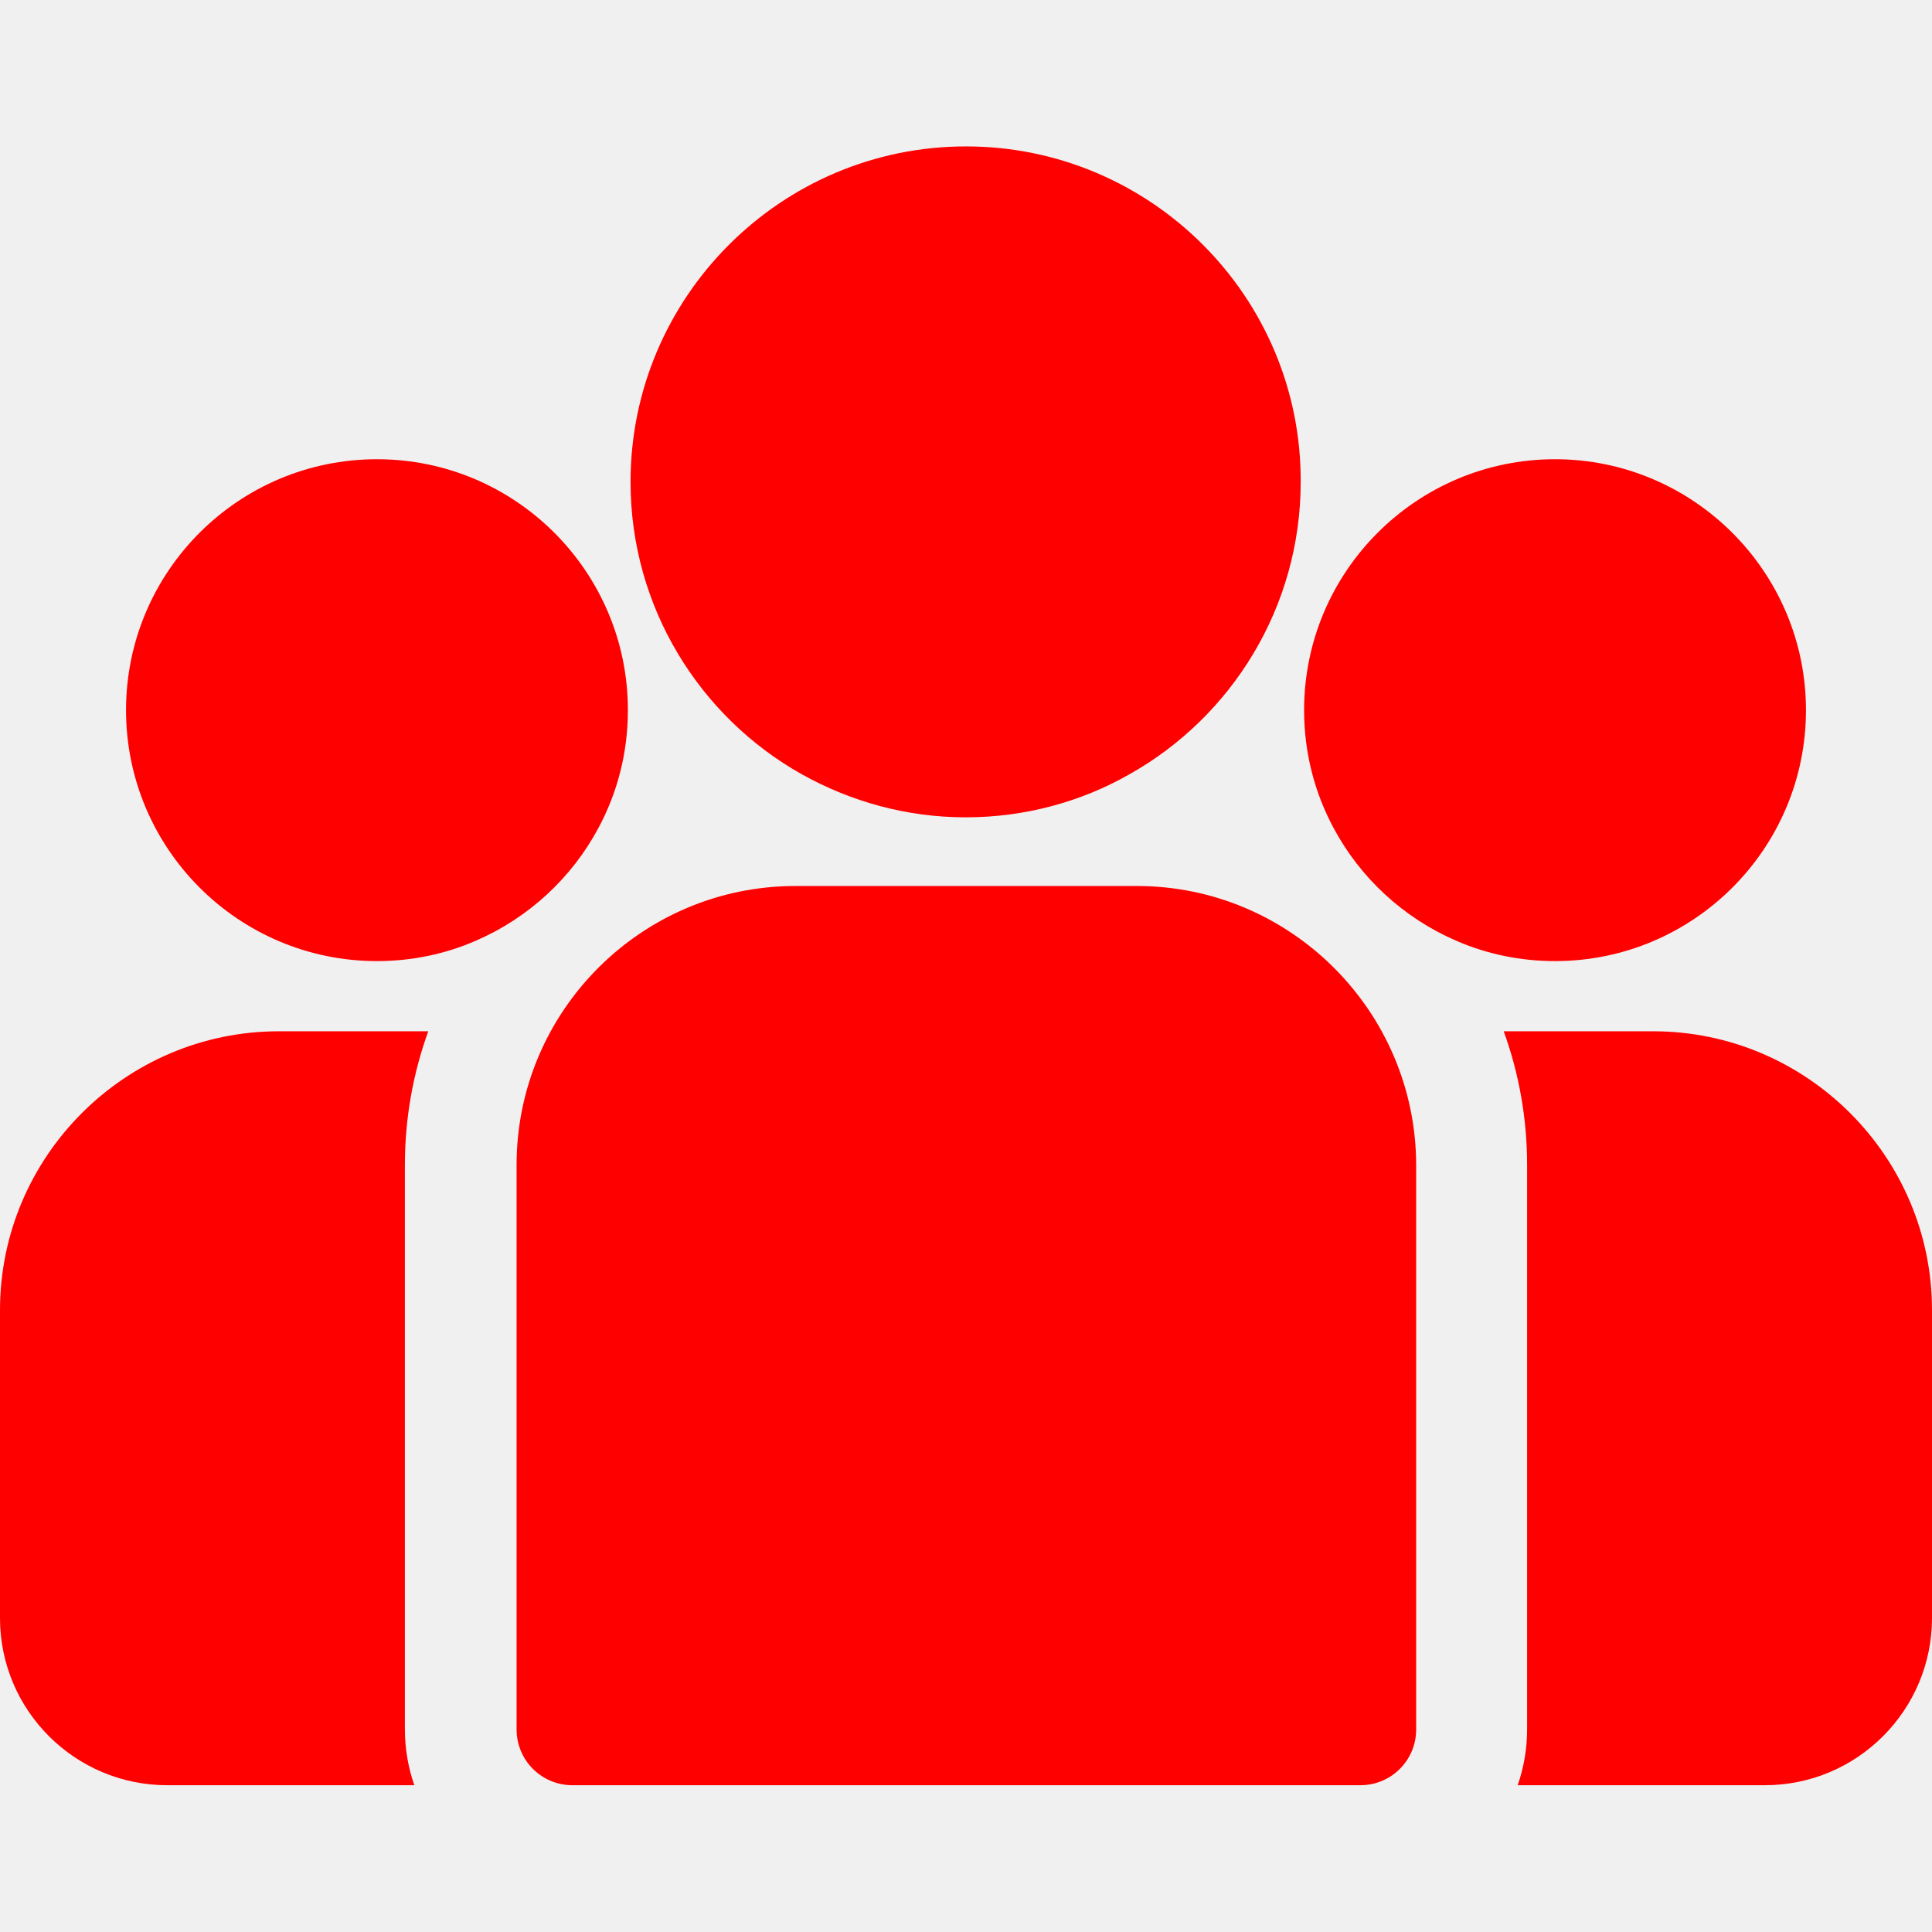
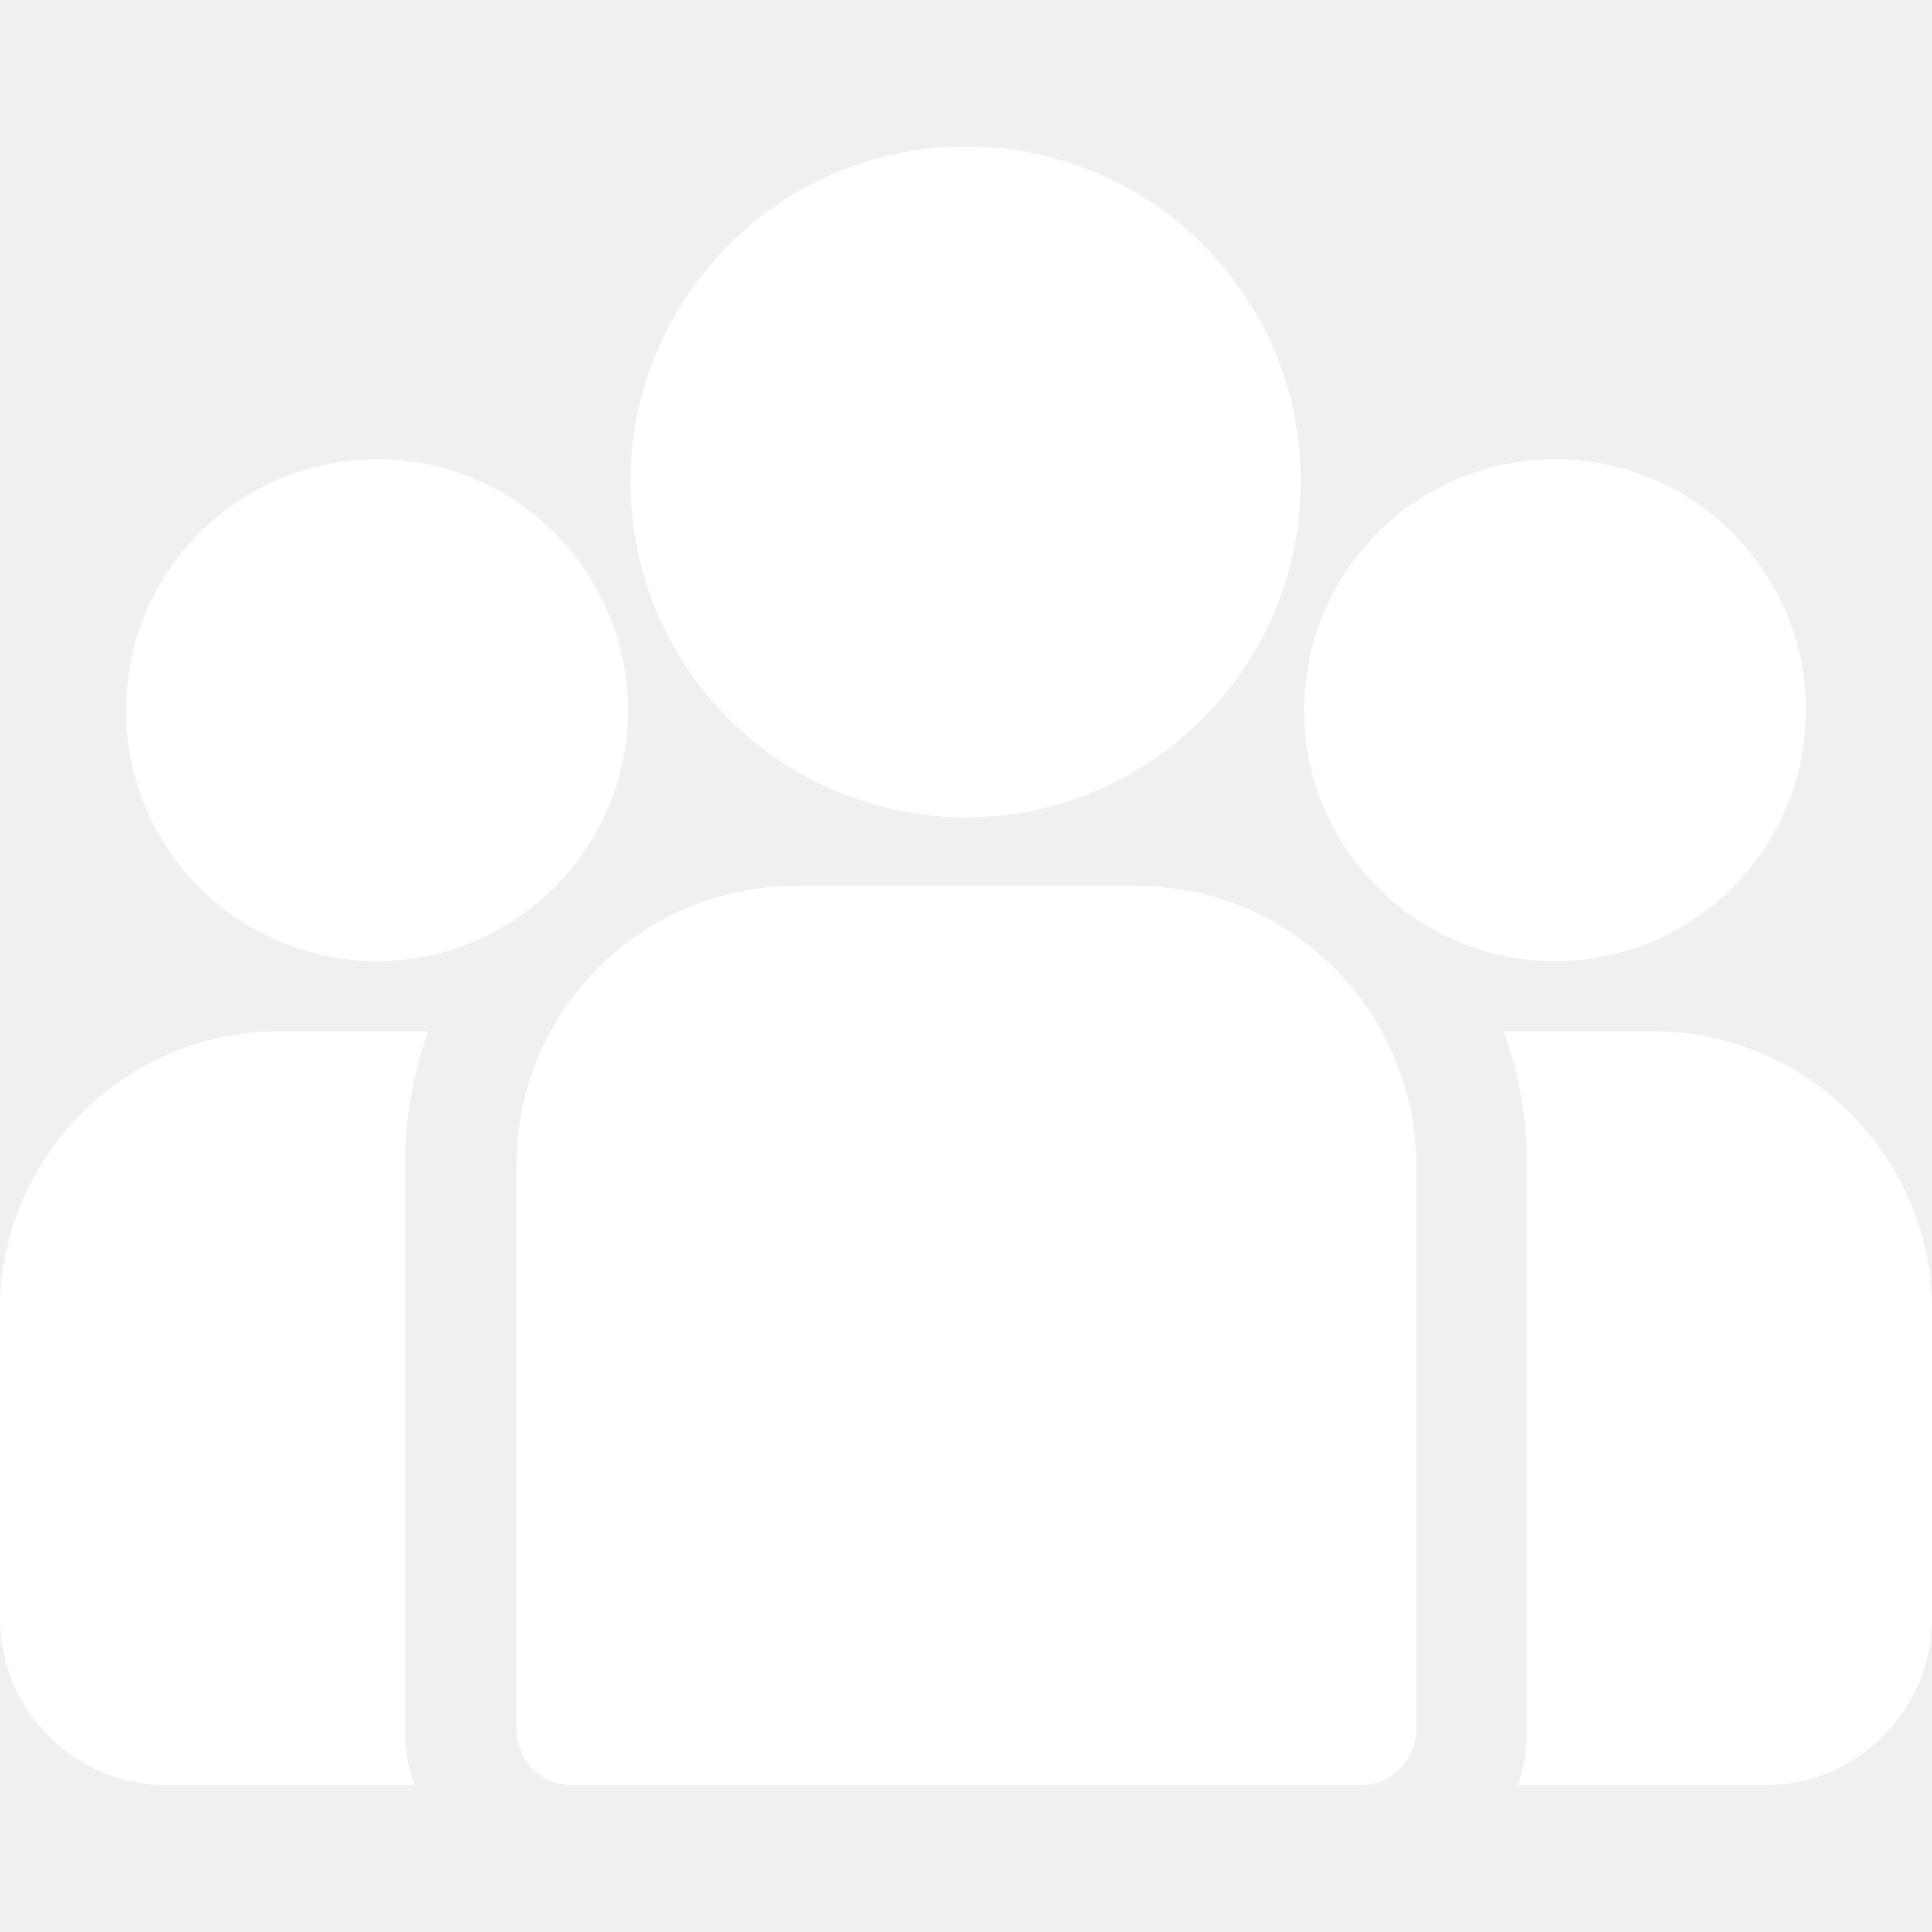
<svg xmlns="http://www.w3.org/2000/svg" version="1.1" id="Capa_1" x="0px" y="0px" viewBox="0 0 512 512" style="enable-background:new 0 0 512 512;" xml:space="preserve">
  <style type="text/css">
- 	.st0{fill:#FF0000;}
+ 	.st0{fill:#FFFFFF;}
</style>
  <g>
    <g>
      <path class="st0" d="M438.1,273.3h-39.6c4,11,6.2,23,6.2,35.4v149.6c0,5.2-0.9,10.2-2.5,14.8h65.5c24.5,0,44.3-19.9,44.3-44.3    v-81.6C512,306.5,478.8,273.3,438.1,273.3z" />
    </g>
  </g>
  <g>
    <g>
      <path class="st0" d="M107.3,308.7c0-12.4,2.2-24.4,6.2-35.4H73.9C33.2,273.3,0,306.5,0,347.2v81.6c0,24.5,19.9,44.3,44.3,44.3    h65.5c-1.6-4.6-2.5-9.6-2.5-14.8V308.7z" />
    </g>
  </g>
  <g>
    <g>
      <path class="st0" d="M301.3,234.8h-90.5c-40.8,0-73.9,33.2-73.9,73.9v149.6c0,8.2,6.6,14.8,14.8,14.8h208.8    c8.2,0,14.8-6.6,14.8-14.8V308.7C375.2,268,342,234.8,301.3,234.8z" />
    </g>
  </g>
  <g>
    <g>
      <path class="st0" d="M256,38.8c-49,0-88.9,39.9-88.9,88.9c0,33.2,18.3,62.3,45.4,77.5c12.9,7.2,27.7,11.4,43.4,11.4    s30.6-4.1,43.4-11.4c27.1-15.2,45.4-44.3,45.4-77.5C344.9,78.7,305,38.8,256,38.8z" />
    </g>
  </g>
  <g>
    <g>
      <path class="st0" d="M99.9,121.7c-36.7,0-66.5,29.8-66.5,66.5s29.8,66.5,66.5,66.5c9.3,0,18.2-1.9,26.2-5.4    c13.9-6,25.4-16.6,32.5-29.9c5-9.3,7.8-19.9,7.8-31.2C166.4,151.5,136.6,121.7,99.9,121.7z" />
    </g>
  </g>
  <g>
    <g>
      <path class="st0" d="M412.1,121.7c-36.7,0-66.5,29.8-66.5,66.5c0,11.3,2.8,21.9,7.8,31.2c7.1,13.3,18.6,23.9,32.5,29.9    c8,3.5,16.9,5.4,26.2,5.4c36.7,0,66.5-29.8,66.5-66.5S448.7,121.7,412.1,121.7z" />
    </g>
  </g>
</svg>
